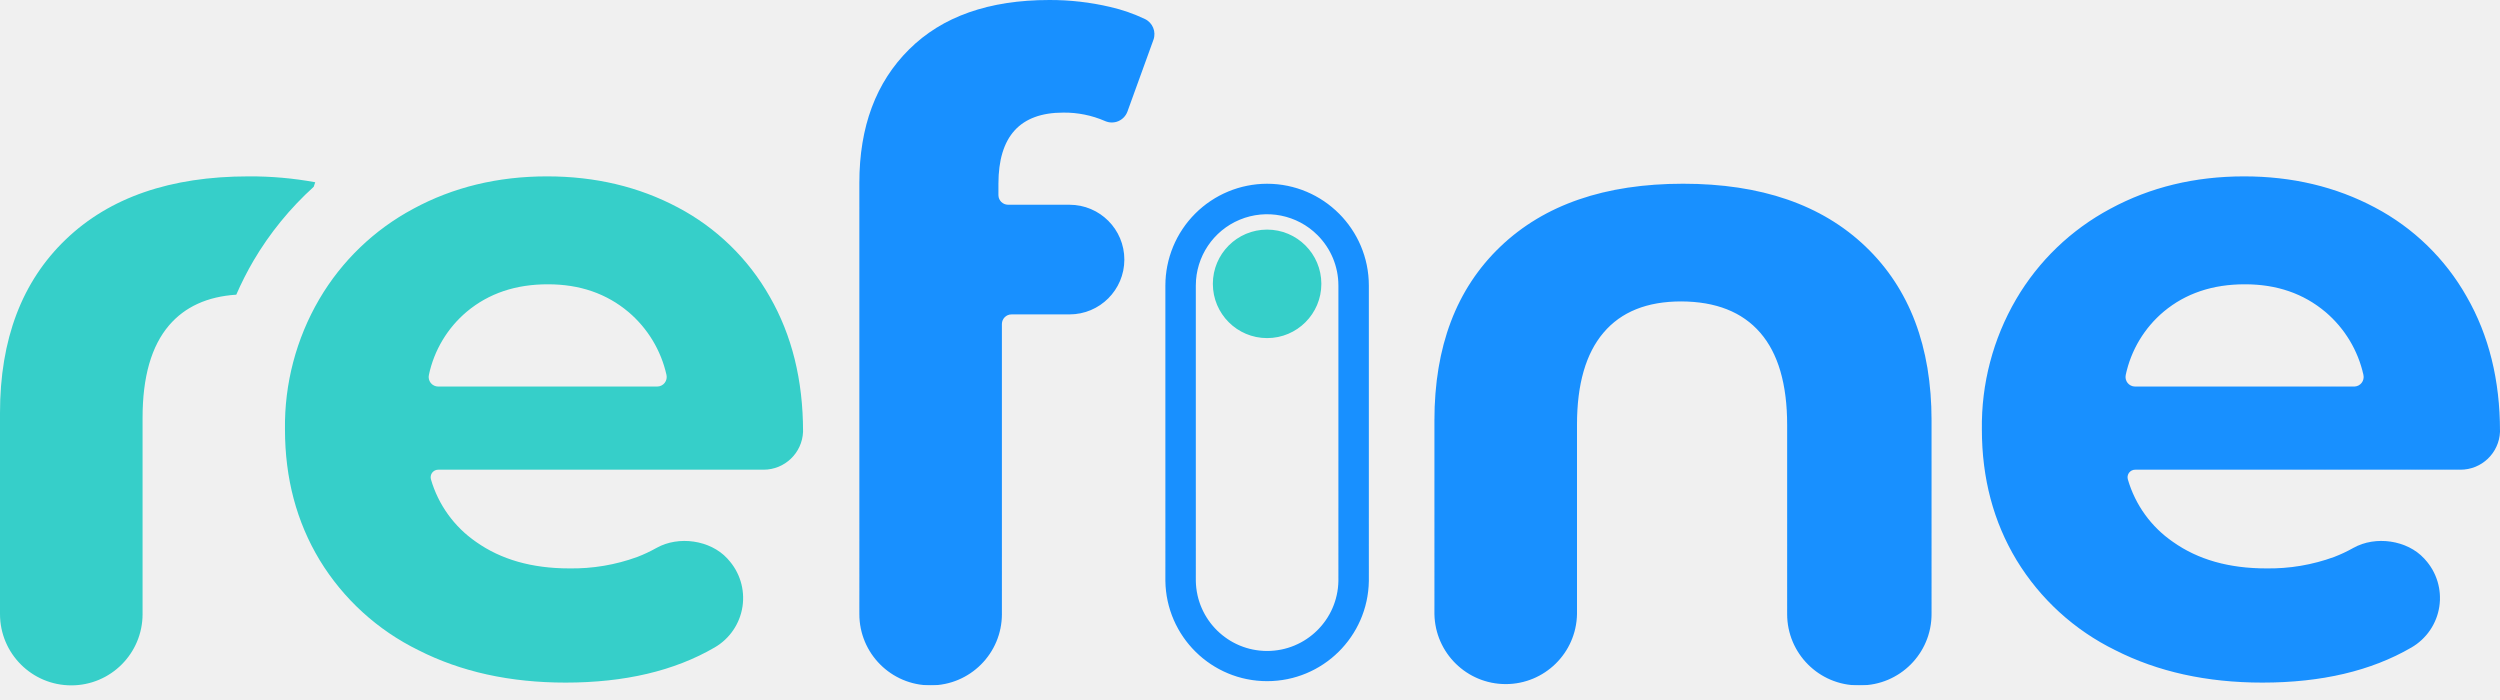
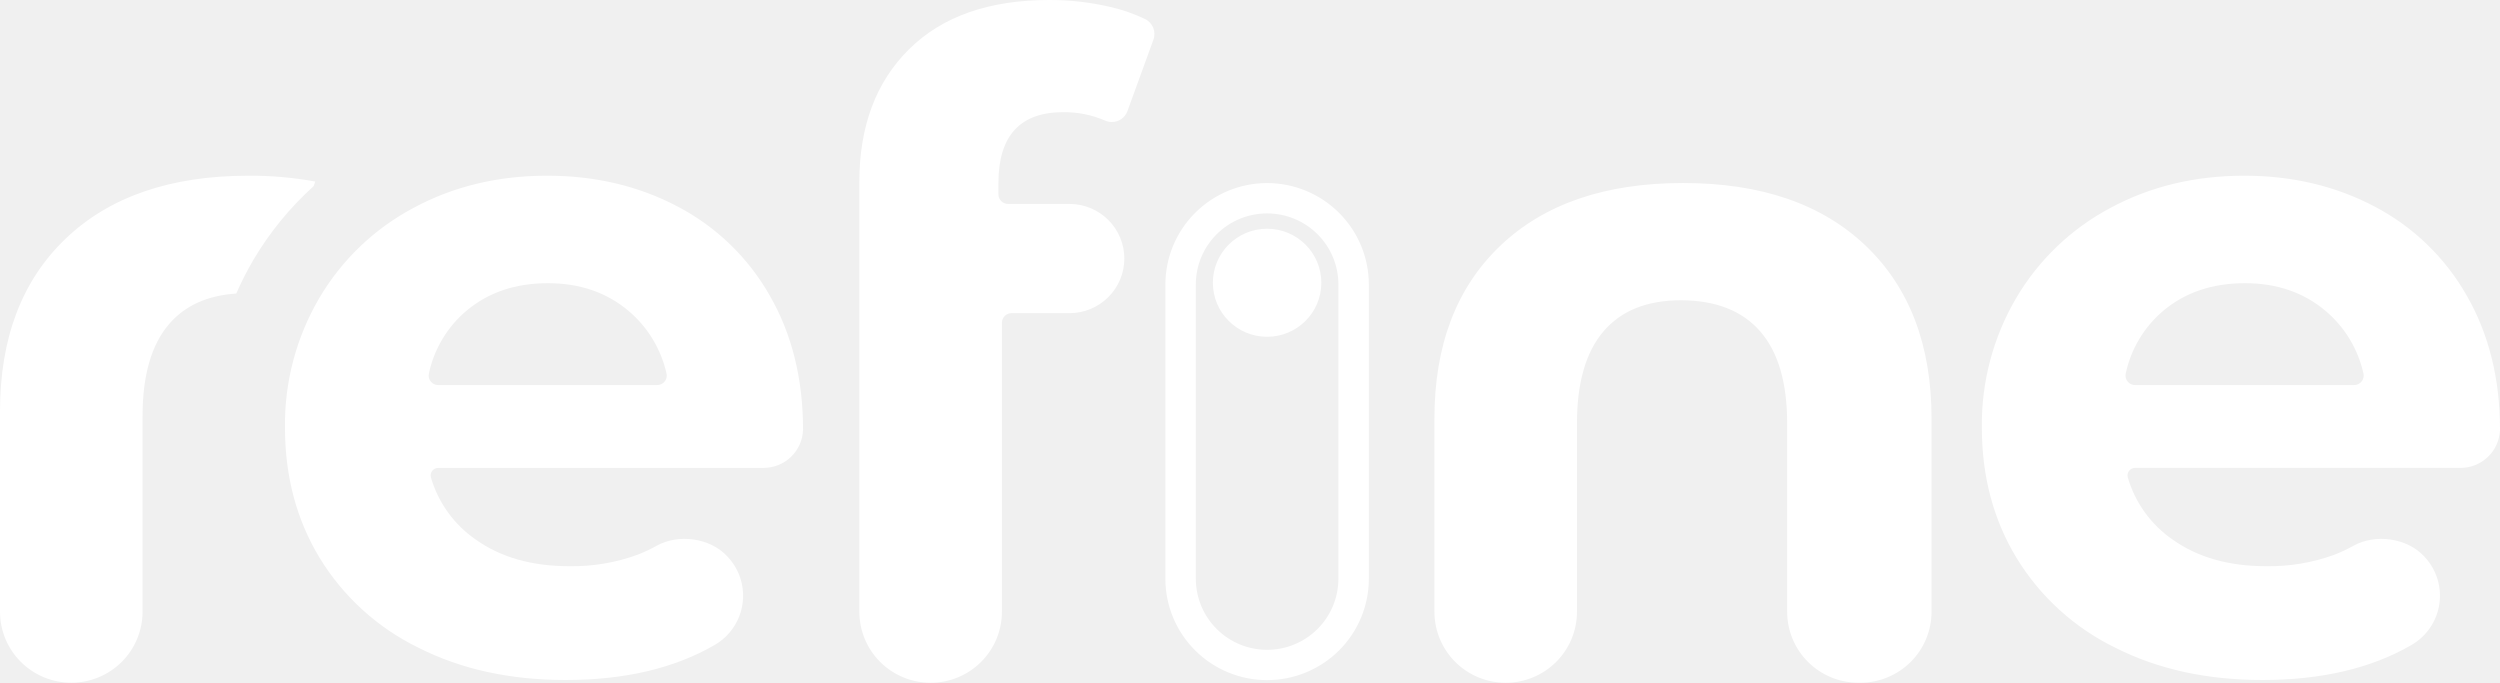
- <svg xmlns="http://www.w3.org/2000/svg" width="100" height="28" fill="none">
+ <svg xmlns="http://www.w3.org/2000/svg" width="238" height="65" fill="none">
  <g clip-path="url(#clip0)">
-     <g filter="url(#filter0_b)">
-       <path fill-rule="evenodd" clip-rule="evenodd" d="M42.78 8.189h-2.465a.386.386 0 01-.378-.378v-.456c0-1.9.864-2.851 2.595-2.851a4.078 4.078 0 011.666.336.665.665 0 00.899-.376l1.04-2.87a.67.67 0 00-.34-.833 6.729 6.729 0 00-1.389-.483A10.523 10.523 0 0041.976 0c-2.413 0-4.283.657-5.61 1.974-1.328 1.316-1.992 3.095-1.992 5.337v17.253a2.851 2.851 0 105.702 0V12.96a.385.385 0 01.385-.384h2.32a2.193 2.193 0 100-4.386zm34.482 8.625c0-2.947-.877-5.262-2.632-6.945-1.754-1.681-4.191-2.521-7.31-2.52-3.12 0-5.557.841-7.311 2.522-1.755 1.68-2.632 3.995-2.632 6.944v7.75a2.852 2.852 0 005.703 0v-7.567c-.002-1.627.352-2.858 1.06-3.691.707-.834 1.742-1.25 3.106-1.25 1.39.005 2.444.422 3.162 1.25.719.828 1.078 2.058 1.078 3.691v7.565a2.852 2.852 0 002.851 2.852h.074a2.851 2.851 0 002.851-2.852v-7.75zm21.152 1.974h-13.01a.303.303 0 00-.29.388 4.583 4.583 0 001.805 2.5c.995.706 2.236 1.06 3.723 1.06a7.565 7.565 0 002.724-.458c.266-.102.525-.224.773-.364.88-.491 2.143-.315 2.827.425l.03.034a2.287 2.287 0 01-.539 3.527c-1.609.936-3.596 1.404-5.96 1.404-2.223 0-4.185-.432-5.886-1.297a9.513 9.513 0 01-3.948-3.601c-.925-1.534-1.388-3.277-1.388-5.228a10.047 10.047 0 011.37-5.208 9.605 9.605 0 013.767-3.619c1.596-.864 3.38-1.296 5.352-1.296 1.925 0 3.668.414 5.228 1.242a9.083 9.083 0 013.673 3.565c.89 1.547 1.335 3.344 1.335 5.391v.02a1.581 1.581 0 01-1.586 1.515zm-11.866-6.323a4.538 4.538 0 00-1.518 2.53.383.383 0 00.372.467h8.765a.383.383 0 00.37-.468 4.608 4.608 0 00-1.514-2.511c-.878-.74-1.95-1.111-3.217-1.111-1.295-.003-2.381.361-3.258 1.093zM52.7 9.405a2.851 2.851 0 00-4.867 2.016V23.24a2.852 2.852 0 005.703 0V11.42c0-.755-.3-1.48-.836-2.015zm-4.892-.861a4.075 4.075 0 012.876-1.194 4.075 4.075 0 014.07 4.07v11.82a4.07 4.07 0 01-8.139 0V11.42a4.075 4.075 0 011.193-2.876z" fill="#1890FF" />
-     </g>
-     <path fill-rule="evenodd" clip-rule="evenodd" d="M10.143 10.423c.648-1.1 1.46-2.094 2.405-2.951l.061-.182c-.88-.162-1.772-.24-2.666-.235-3.12 0-5.557.84-7.311 2.522C.877 11.26 0 13.573 0 16.521v8.042a2.851 2.851 0 105.703 0v-7.858c0-1.633.353-2.864 1.06-3.692.633-.74 1.529-1.15 2.688-1.226.203-.468.434-.923.692-1.364zm20.397 8.365H17.53a.303.303 0 00-.299.249.304.304 0 00.007.139 4.594 4.594 0 001.805 2.5c.997.706 2.238 1.06 3.725 1.06a7.566 7.566 0 002.724-.458c.266-.102.525-.224.773-.364.88-.491 2.143-.315 2.827.425l.029.034a2.285 2.285 0 01-.538 3.527c-1.61.936-3.598 1.404-5.96 1.404-2.223 0-4.185-.432-5.886-1.297a9.525 9.525 0 01-3.949-3.601c-.926-1.534-1.389-3.277-1.389-5.228a10.047 10.047 0 011.371-5.208 9.611 9.611 0 013.761-3.618c1.596-.865 3.381-1.298 5.355-1.297 1.925 0 3.668.414 5.228 1.242a9.092 9.092 0 013.673 3.565c.89 1.547 1.334 3.344 1.335 5.391v.02a1.582 1.582 0 01-1.582 1.515zm-11.866-6.323a4.537 4.537 0 00-1.518 2.53.382.382 0 00.37.467h8.763a.383.383 0 00.37-.468 4.615 4.615 0 00-1.517-2.511c-.878-.74-1.95-1.111-3.218-1.111-1.29-.003-2.373.361-3.25 1.093zm34.18-1.111a2.17 2.17 0 11-4.34 0 2.17 2.17 0 014.34 0z" fill="#36CFC9" />
+     <path fill-rule="evenodd" clip-rule="evenodd" d="M95.95 19.414h5.867a5.23 5.23 0 013.691 1.523 5.189 5.189 0 011.529 3.676c0 1.38-.55 2.702-1.529 3.677a5.23 5.23 0 01-3.691 1.523h-5.52a.917.917 0 00-.915.912v27.514a6.739 6.739 0 01-1.988 4.78A6.79 6.79 0 0188.596 65a6.8 6.8 0 01-4.799-1.98 6.747 6.747 0 01-1.987-4.78V17.333c0-5.314 1.58-9.532 4.74-12.654C89.71 1.558 94.16-.002 99.902 0c1.949-.005 3.891.216 5.788.659 1.141.26 2.249.644 3.306 1.146a1.583 1.583 0 01.809 1.976l-2.475 6.802a1.58 1.58 0 01-1.509 1.033 1.59 1.59 0 01-.63-.14 9.737 9.737 0 00-3.966-.798c-4.119 0-6.177 2.254-6.175 6.76v1.08a.914.914 0 00.9.896zm81.67 3.985c4.176 3.989 6.264 9.477 6.264 16.464v18.374a6.746 6.746 0 01-1.988 4.78 6.797 6.797 0 01-4.798 1.98h-.175a6.8 6.8 0 01-4.799-1.98 6.749 6.749 0 01-1.987-4.78V40.3c0-3.872-.855-6.79-2.565-8.752-1.71-1.963-4.219-2.95-7.527-2.964-3.246 0-5.71.988-7.394 2.964-1.684 1.976-2.524 4.893-2.522 8.752V58.24a6.746 6.746 0 01-1.988 4.78 6.797 6.797 0 01-4.798 1.98c-1.8 0-3.526-.712-4.798-1.98a6.746 6.746 0 01-1.988-4.78V39.866c0-6.991 2.088-12.48 6.264-16.463 4.176-3.985 9.975-5.978 17.399-5.98 7.424-.002 13.224 1.99 17.4 5.976zm25.64 21.145h30.965a3.77 3.77 0 002.614-1.038A3.743 3.743 0 00238 40.952v-.046c0-4.854-1.059-9.114-3.176-12.783a21.586 21.586 0 00-8.743-8.452c-3.713-1.963-7.86-2.944-12.442-2.944-4.693 0-8.94 1.024-12.739 3.072a22.824 22.824 0 00-8.964 8.581 23.76 23.76 0 00-3.263 12.348c0 4.625 1.102 8.757 3.306 12.394a22.606 22.606 0 009.394 8.538c4.05 2.05 8.719 3.076 14.008 3.076 5.628 0 10.357-1.11 14.187-3.33a5.425 5.425 0 002.655-3.875 5.416 5.416 0 00-1.372-4.488l-.073-.08c-1.626-1.754-4.634-2.172-6.727-1.007-.592.332-1.207.62-1.841.863a18.065 18.065 0 01-6.482 1.083c-3.539 0-6.493-.837-8.862-2.512a10.87 10.87 0 01-4.297-5.927.718.718 0 01.691-.919zm-.889-8.992a10.75 10.75 0 013.613-6c2.087-1.734 4.672-2.598 7.754-2.591 3.015 0 5.567.878 7.656 2.634A10.916 10.916 0 01225 35.548a.898.898 0 01-.173.767.91.91 0 01-.71.343h-20.86a.91.91 0 01-.886-.703.912.912 0 010-.403zm-81.742-15.235c1.8 0 3.526.712 4.798 1.98a6.746 6.746 0 011.988 4.78V55.1a6.746 6.746 0 01-1.988 4.78 6.8 6.8 0 01-9.597 0 6.749 6.749 0 01-1.987-4.78V27.077a6.737 6.737 0 011.987-4.78 6.793 6.793 0 014.799-1.98zm0-2.89a9.719 9.719 0 00-6.846 2.83 9.646 9.646 0 00-2.839 6.82V55.1a9.626 9.626 0 002.837 6.822 9.702 9.702 0 006.848 2.825 9.704 9.704 0 006.848-2.825 9.63 9.63 0 002.837-6.822V27.077a9.643 9.643 0 00-2.84-6.82 9.715 9.715 0 00-6.845-2.83zm-90.764.288a30.06 30.06 0 00-5.725 6.997 30.341 30.341 0 00-1.647 3.233c-2.758.183-4.892 1.152-6.399 2.908-1.681 1.962-2.522 4.88-2.522 8.752v18.63a6.747 6.747 0 01-1.987 4.78 6.8 6.8 0 01-4.799 1.98 6.8 6.8 0 01-4.798-1.98A6.747 6.747 0 010 58.236V39.17c0-6.989 2.088-12.477 6.264-16.463 4.176-3.987 9.975-5.98 17.4-5.98a34.097 34.097 0 016.346.556l-.146.432zm11.855 26.83h30.966c.971 0 1.905-.373 2.607-1.043a3.744 3.744 0 001.157-2.596c-.002-4.854-1.06-9.114-3.176-12.783a21.603 21.603 0 00-8.743-8.452c-3.713-1.963-7.86-2.944-12.442-2.944-4.698-.002-8.946 1.023-12.745 3.076a22.835 22.835 0 00-8.951 8.577 23.75 23.75 0 00-3.263 12.348c0 4.625 1.102 8.757 3.306 12.394a22.637 22.637 0 009.397 8.538c4.05 2.05 8.72 3.076 14.008 3.076 5.624 0 10.353-1.11 14.187-3.33a5.409 5.409 0 002.48-6.276 5.415 5.415 0 00-1.2-2.087l-.07-.079c-1.626-1.755-4.634-2.173-6.727-1.008-.592.332-1.207.62-1.84.863a18.068 18.068 0 01-6.483 1.083c-3.539 0-6.494-.837-8.865-2.512a10.895 10.895 0 01-4.297-5.927.72.72 0 01.694-.919zm-.889-8.993a10.75 10.75 0 013.613-6c2.087-1.734 4.665-2.598 7.735-2.591 3.016 0 5.57.878 7.658 2.634a10.935 10.935 0 013.613 5.954.901.901 0 01-.488 1.018.912.912 0 01-.394.091H41.714a.911.911 0 01-.883-.704.903.903 0 010-.402zm79.797-3.49c2.852 0 5.163-2.303 5.163-5.143 0-2.841-2.311-5.144-5.163-5.144-2.851 0-5.163 2.303-5.163 5.144 0 2.84 2.312 5.143 5.163 5.143z" fill="#fff" />
  </g>
  <defs>
    <clipPath id="clip0">
-       <path fill="#fff" d="M0 0h100v27.416H0z" />
+       <path fill="#fff" d="M0 0h238v65H0z" />
    </clipPath>
-     <filter id="filter0_b" x="26.374" y="-8" width="81.626" height="43.416" filterUnits="userSpaceOnUse" color-interpolation-filters="sRGB">
-       <feFlood flood-opacity="0" result="BackgroundImageFix" />
-       <feGaussianBlur in="BackgroundImage" stdDeviation="4" />
-       <feComposite in2="SourceAlpha" operator="in" result="effect1_backgroundBlur" />
-       <feBlend in="SourceGraphic" in2="effect1_backgroundBlur" result="shape" />
-     </filter>
  </defs>
</svg>
